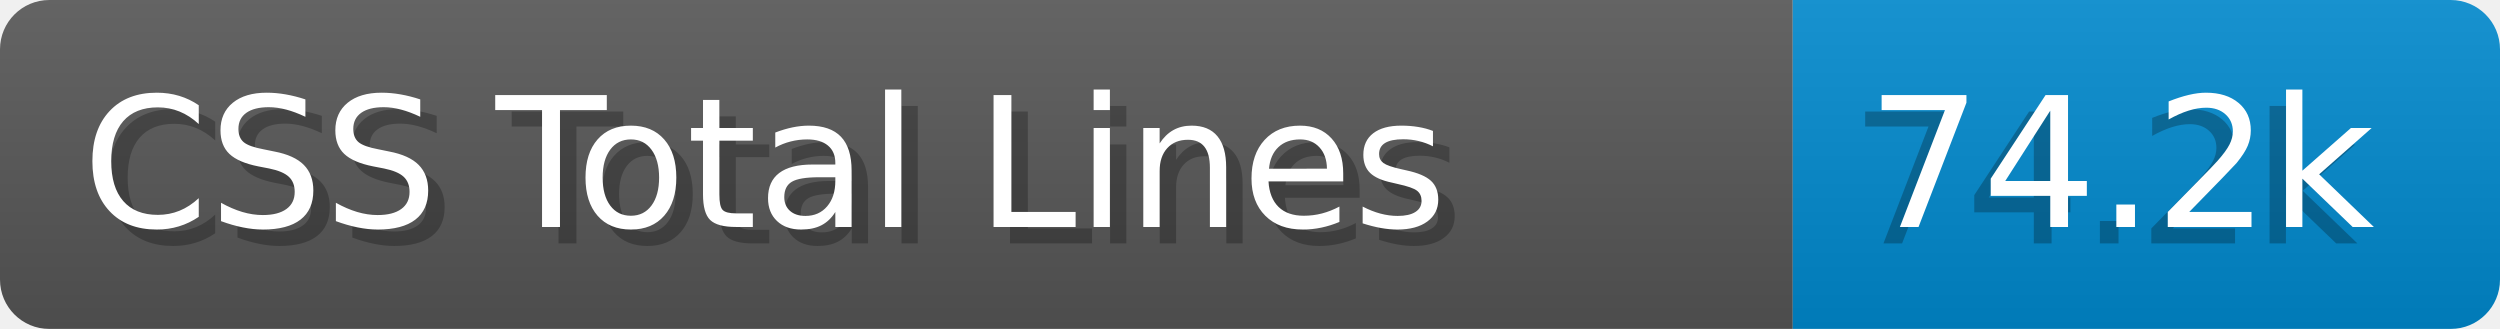
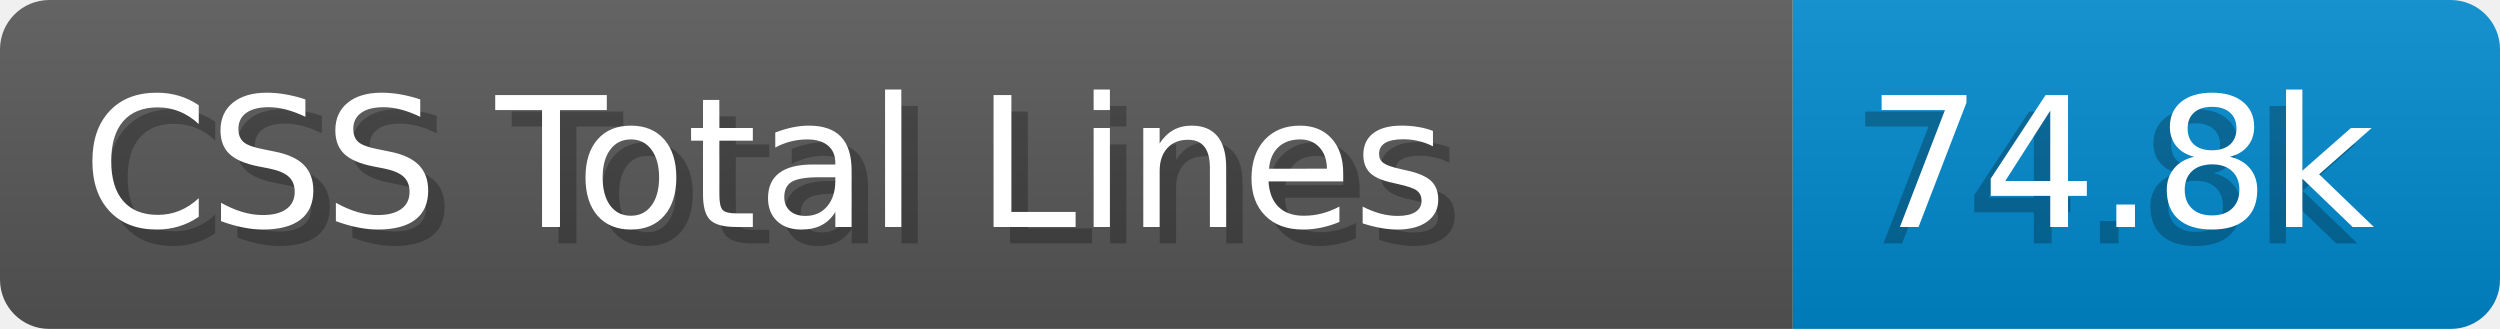
- <svg xmlns="http://www.w3.org/2000/svg" width="152.0" height="20" viewBox="0 0 1520.0 200" role="img" aria-label="CSS Total Lines: 74.2k">
+ <svg xmlns="http://www.w3.org/2000/svg" width="152.0" height="20" viewBox="0 0 1520.0 200" role="img" aria-label="CSS Total Lines: 74.8k">
  <linearGradient id="a" x2="0" y2="100%">
    <stop offset="0" stop-opacity=".1" stop-color="#EEE" />
    <stop offset="1" stop-opacity=".1" />
  </linearGradient>
  <mask id="m">
    <rect width="1520.0" height="200" rx="30" fill="#FFF" />
  </mask>
  <g mask="url(#m)">
    <rect width="1090.0" height="200" fill="#555" />
    <rect width="430.0" height="200" fill="#08C" x="1090.0" />
    <rect width="1520.0" height="200" fill="url(#a)" />
  </g>
  <g aria-hidden="true" fill="#fff" text-anchor="start" font-family="Verdana,DejaVu Sans,sans-serif" font-size="110">
    <text x="60" y="148" textLength="990.0" fill="#000" opacity="0.25">CSS Total Lines</text>
    <text x="50" y="138" textLength="990.0">CSS Total Lines</text>
-     <text x="1125.0" y="148" textLength="330.0" fill="#000" opacity="0.25">74.2k</text>
-     <text x="1135.0" y="138" textLength="330.0">74.2k</text>
+     <text x="1125.0" y="148" textLength="330.0" fill="#000" opacity="0.25">74.8k</text>
+     <text x="1135.0" y="138" textLength="330.0">74.8k</text>
  </g>
</svg>
